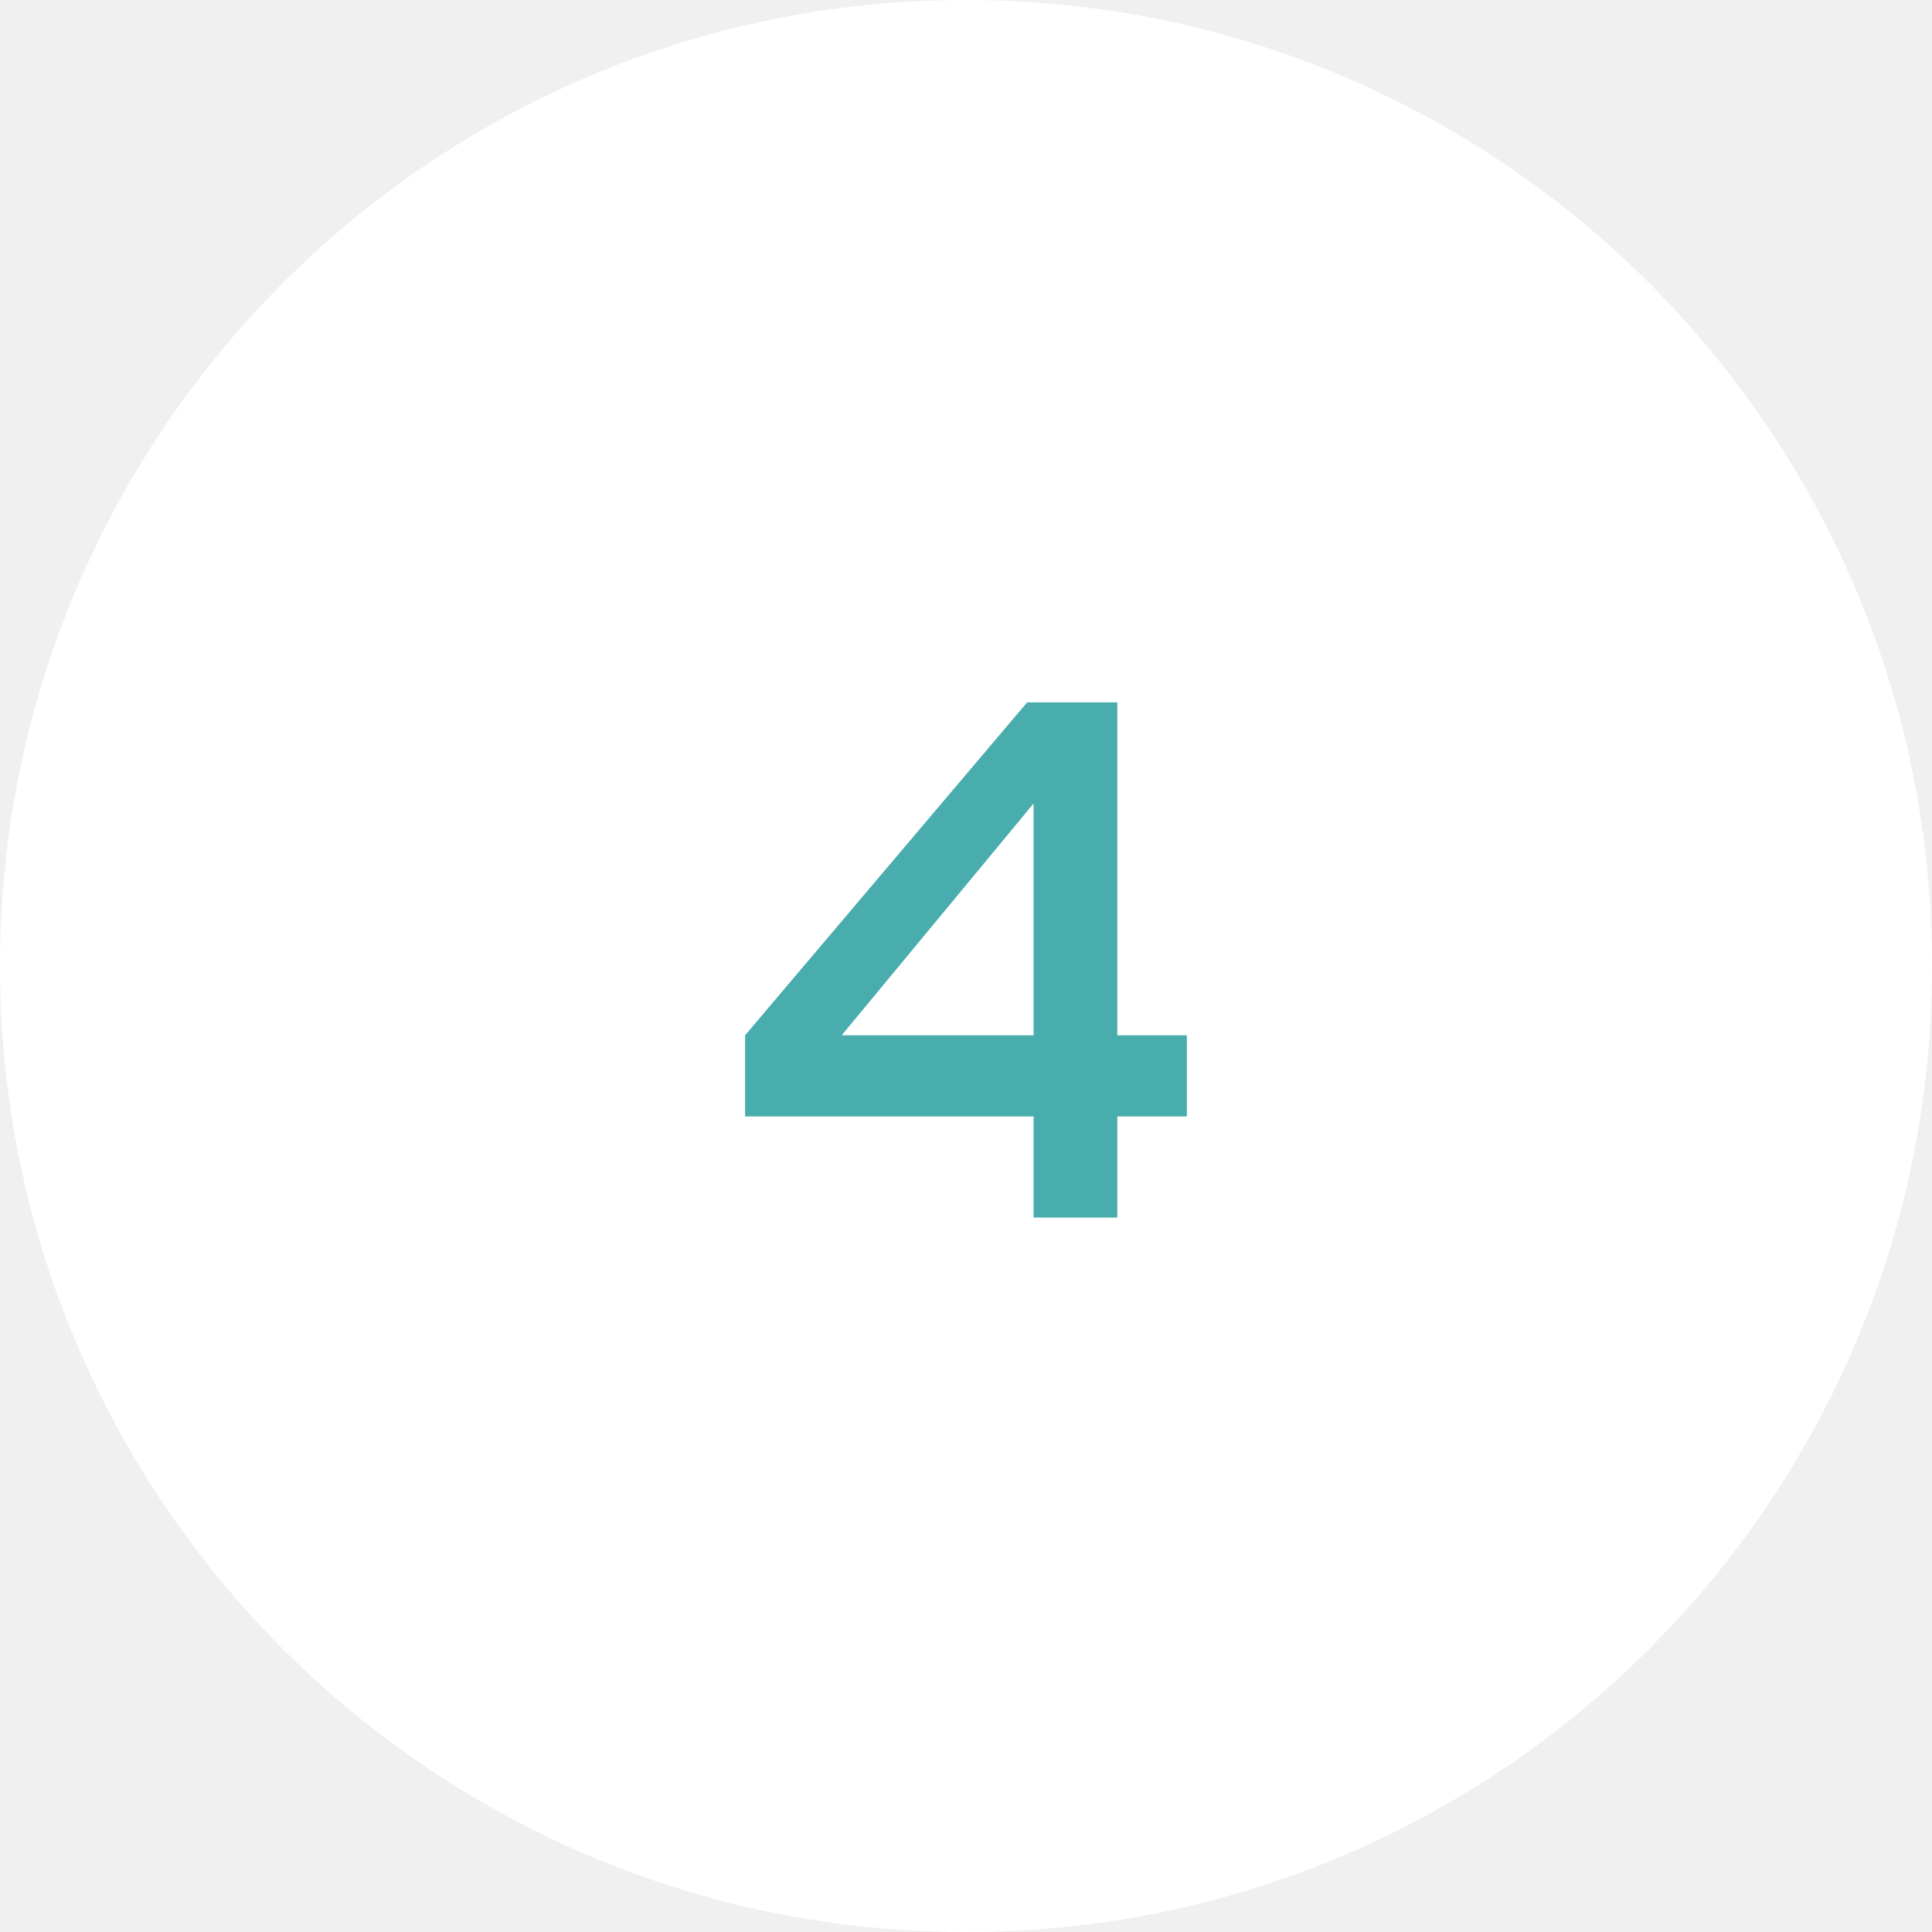
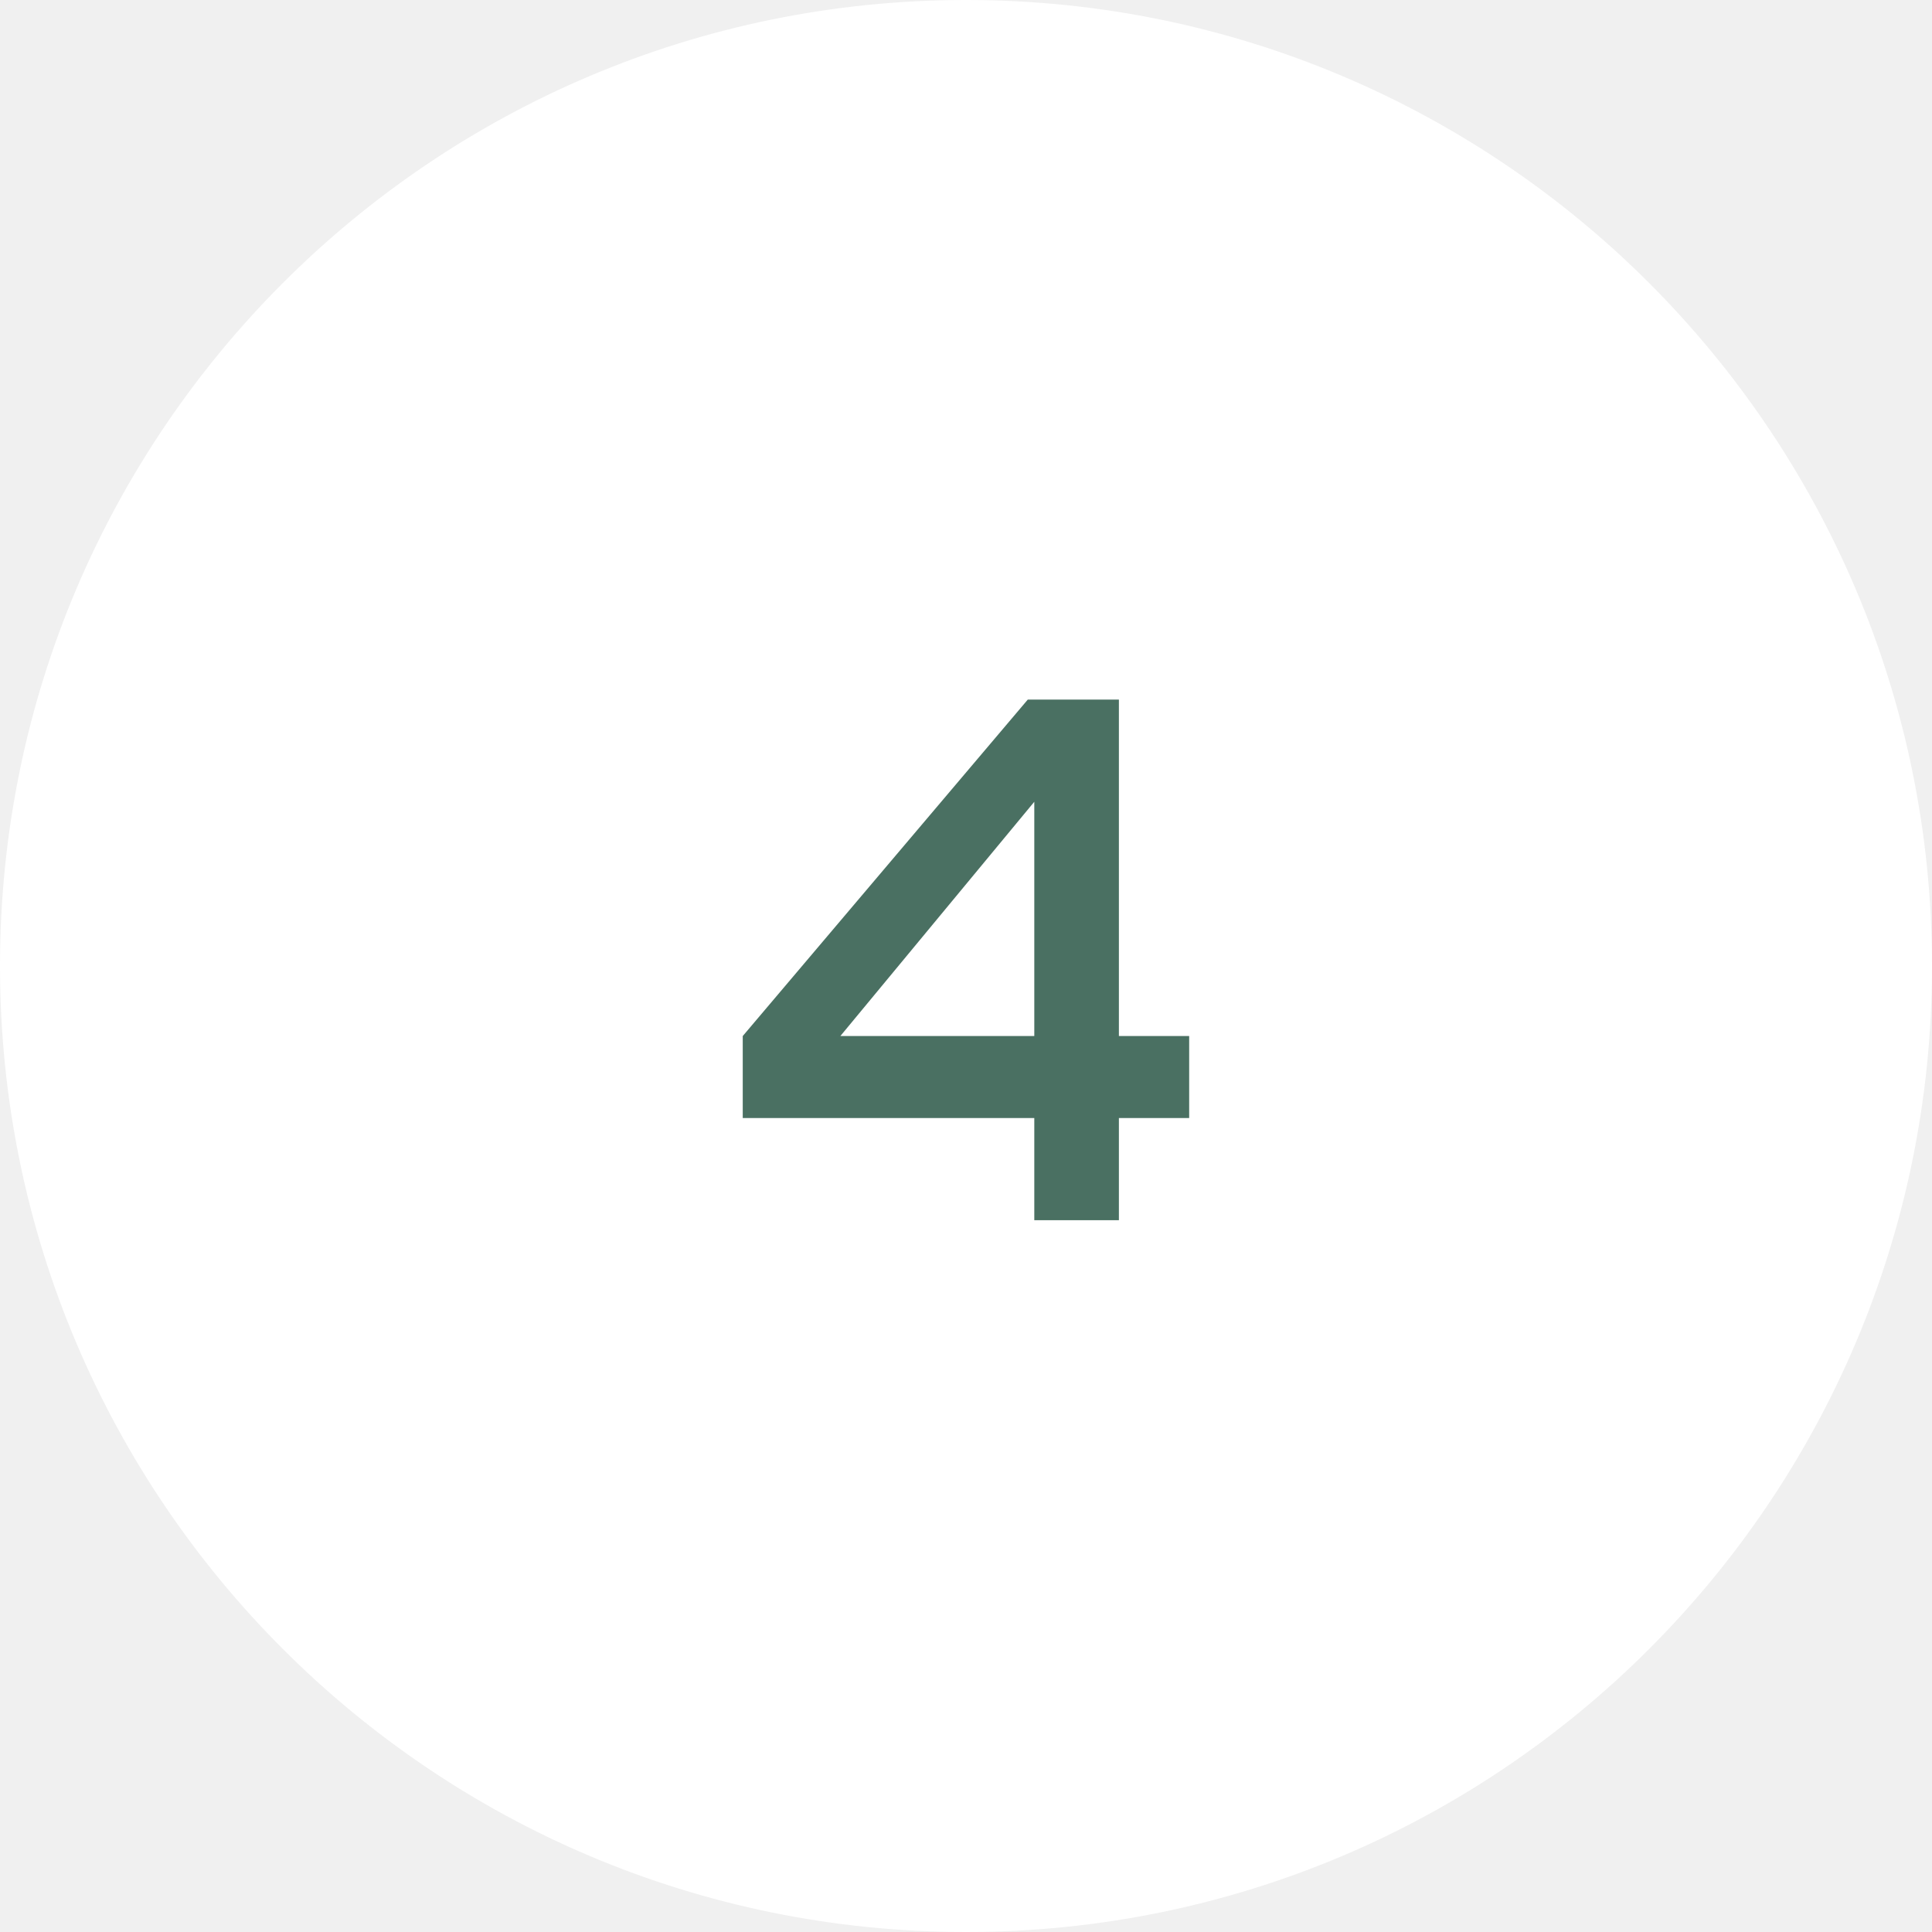
- <svg xmlns="http://www.w3.org/2000/svg" width="96" height="96" viewBox="0 0 96 96" fill="none">
-   <rect width="96" height="96" rx="48" fill="white" />
-   <path d="M41.822 51.444H58.974V55.476H37.022V51.444L51.038 34.9H55.518L41.822 51.444ZM55.518 34.9V60.5H51.358V34.9H55.518Z" fill="#49ADAD" />
+ <svg xmlns="http://www.w3.org/2000/svg" width="95" height="95" viewBox="0 0 95 95" fill="none">
+   <rect width="95" height="95" rx="47.5" fill="white" />
+   <path d="M41.322 50.944H58.474V54.976H36.522V50.944L50.538 34.4H55.018L41.322 50.944ZM55.018 34.4V60H50.858V34.4H55.018Z" fill="#4A7062" />
</svg>
